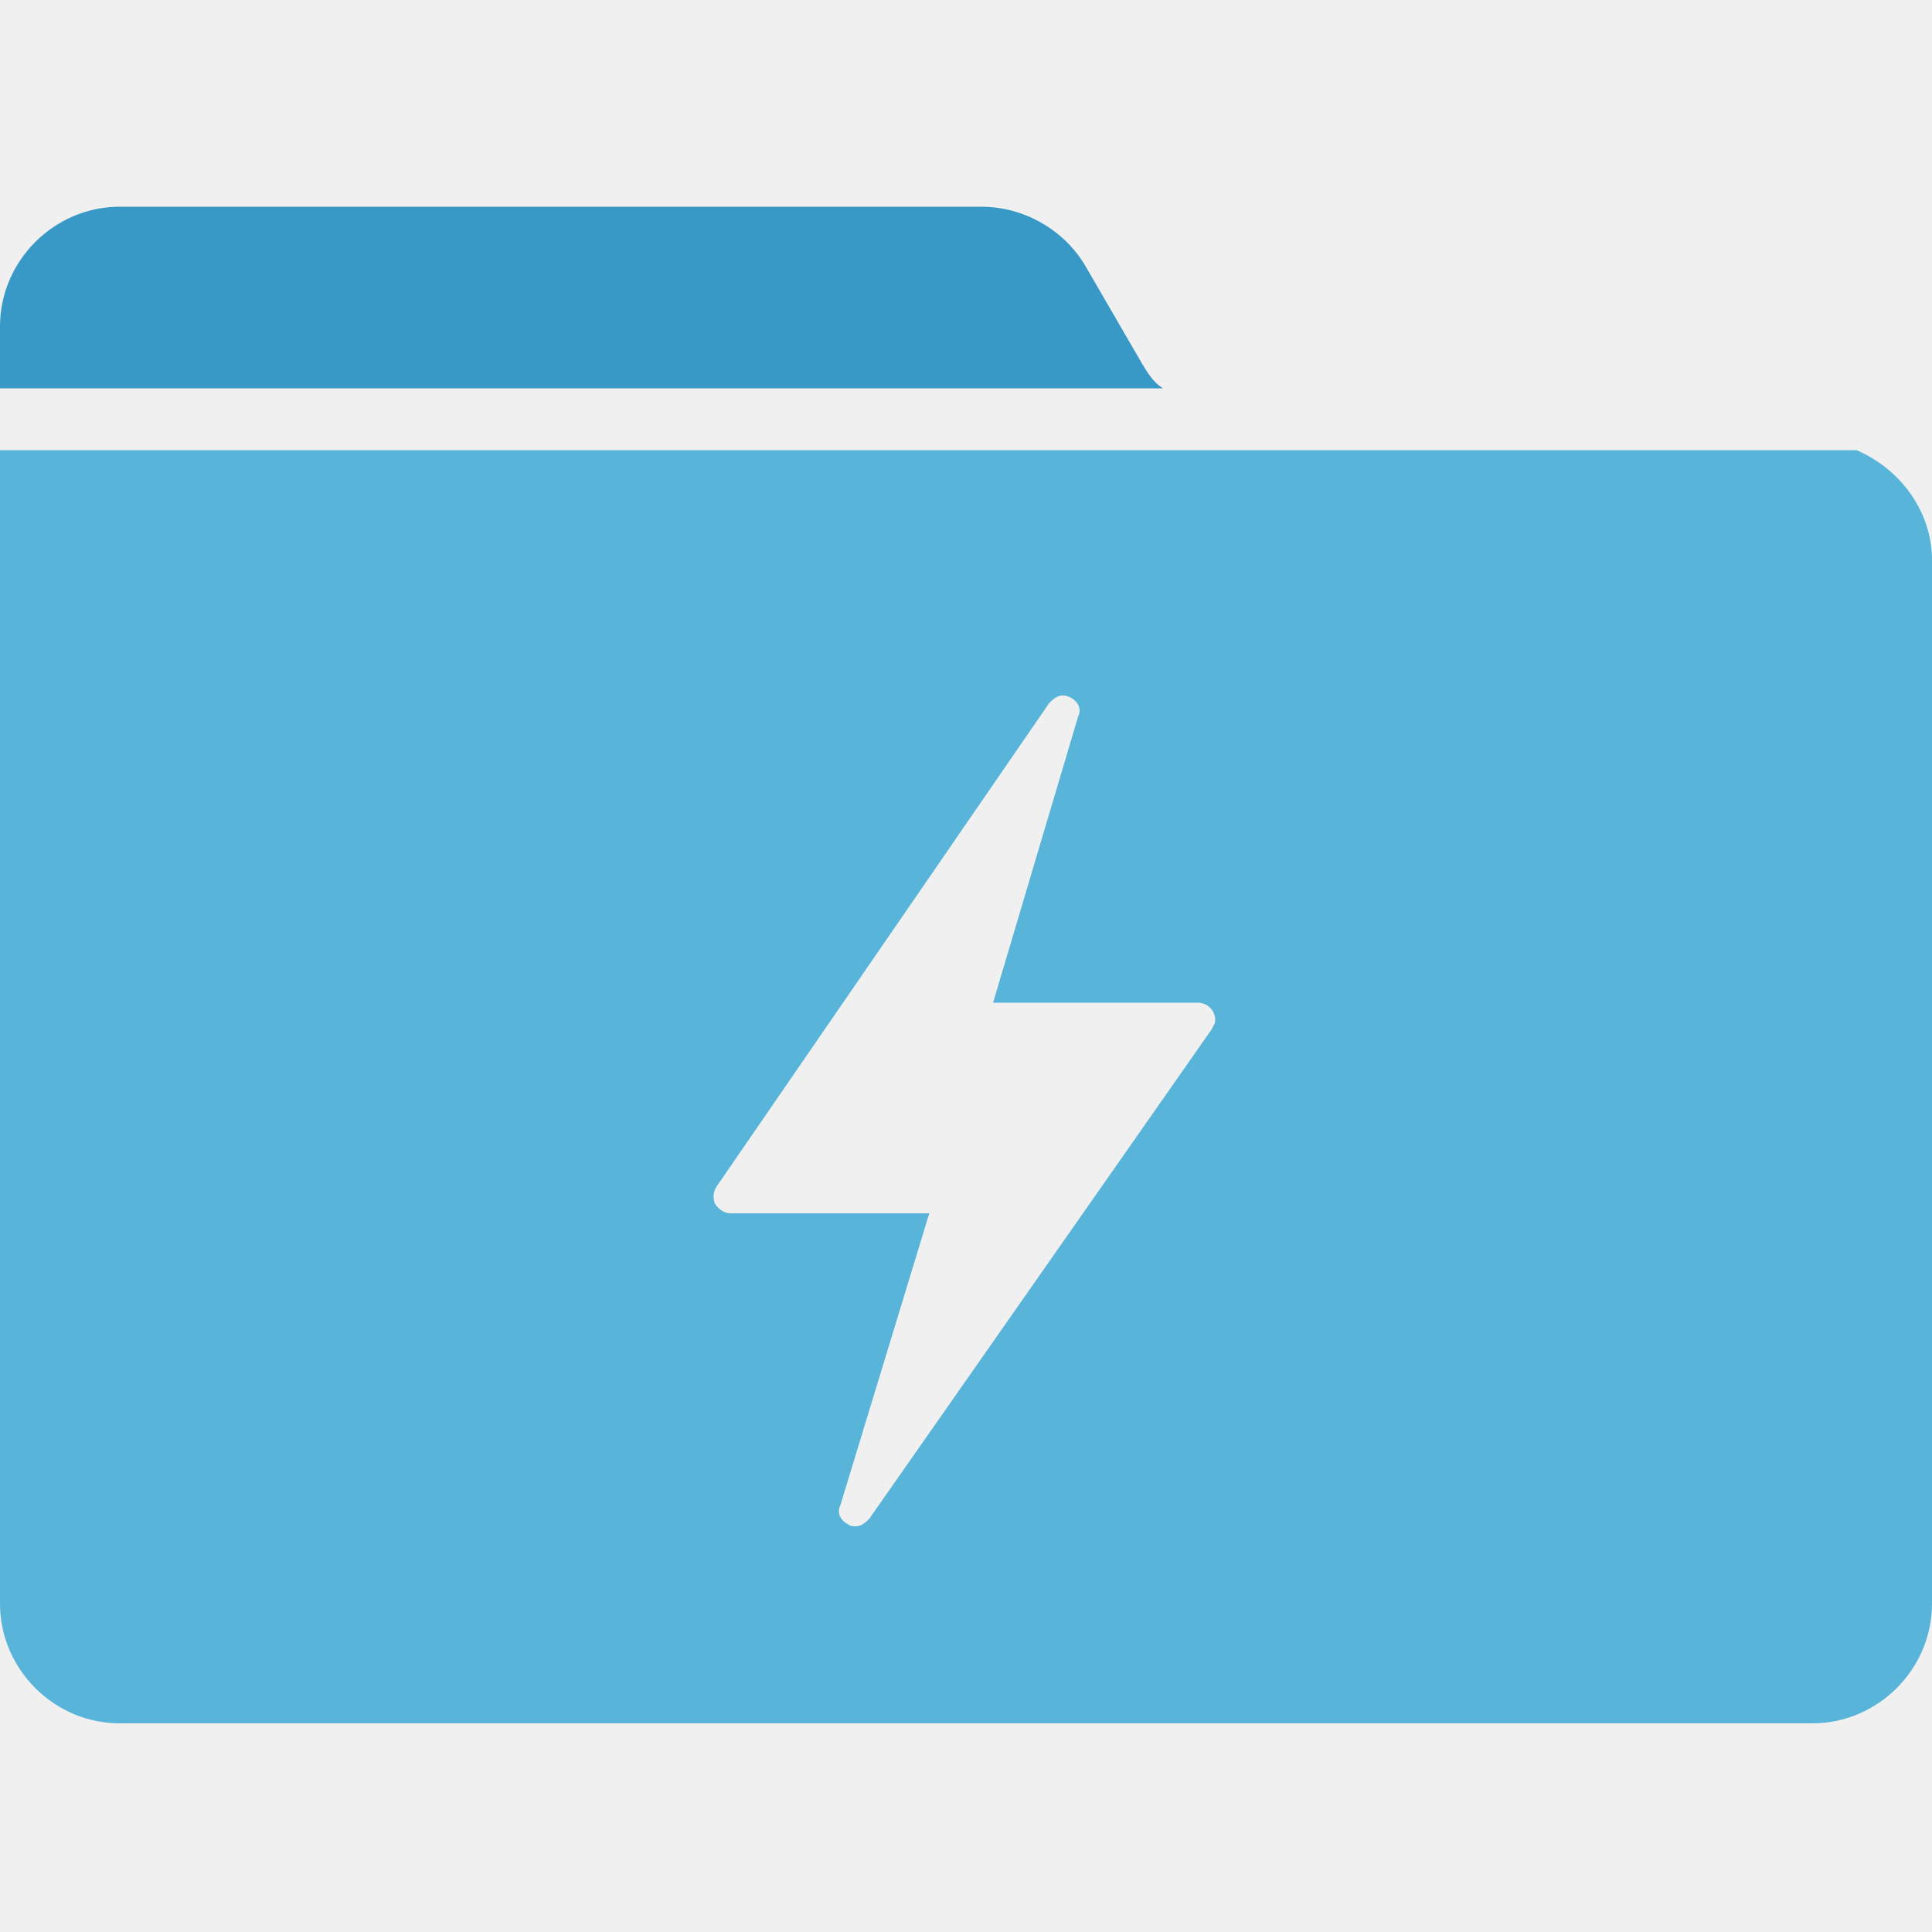
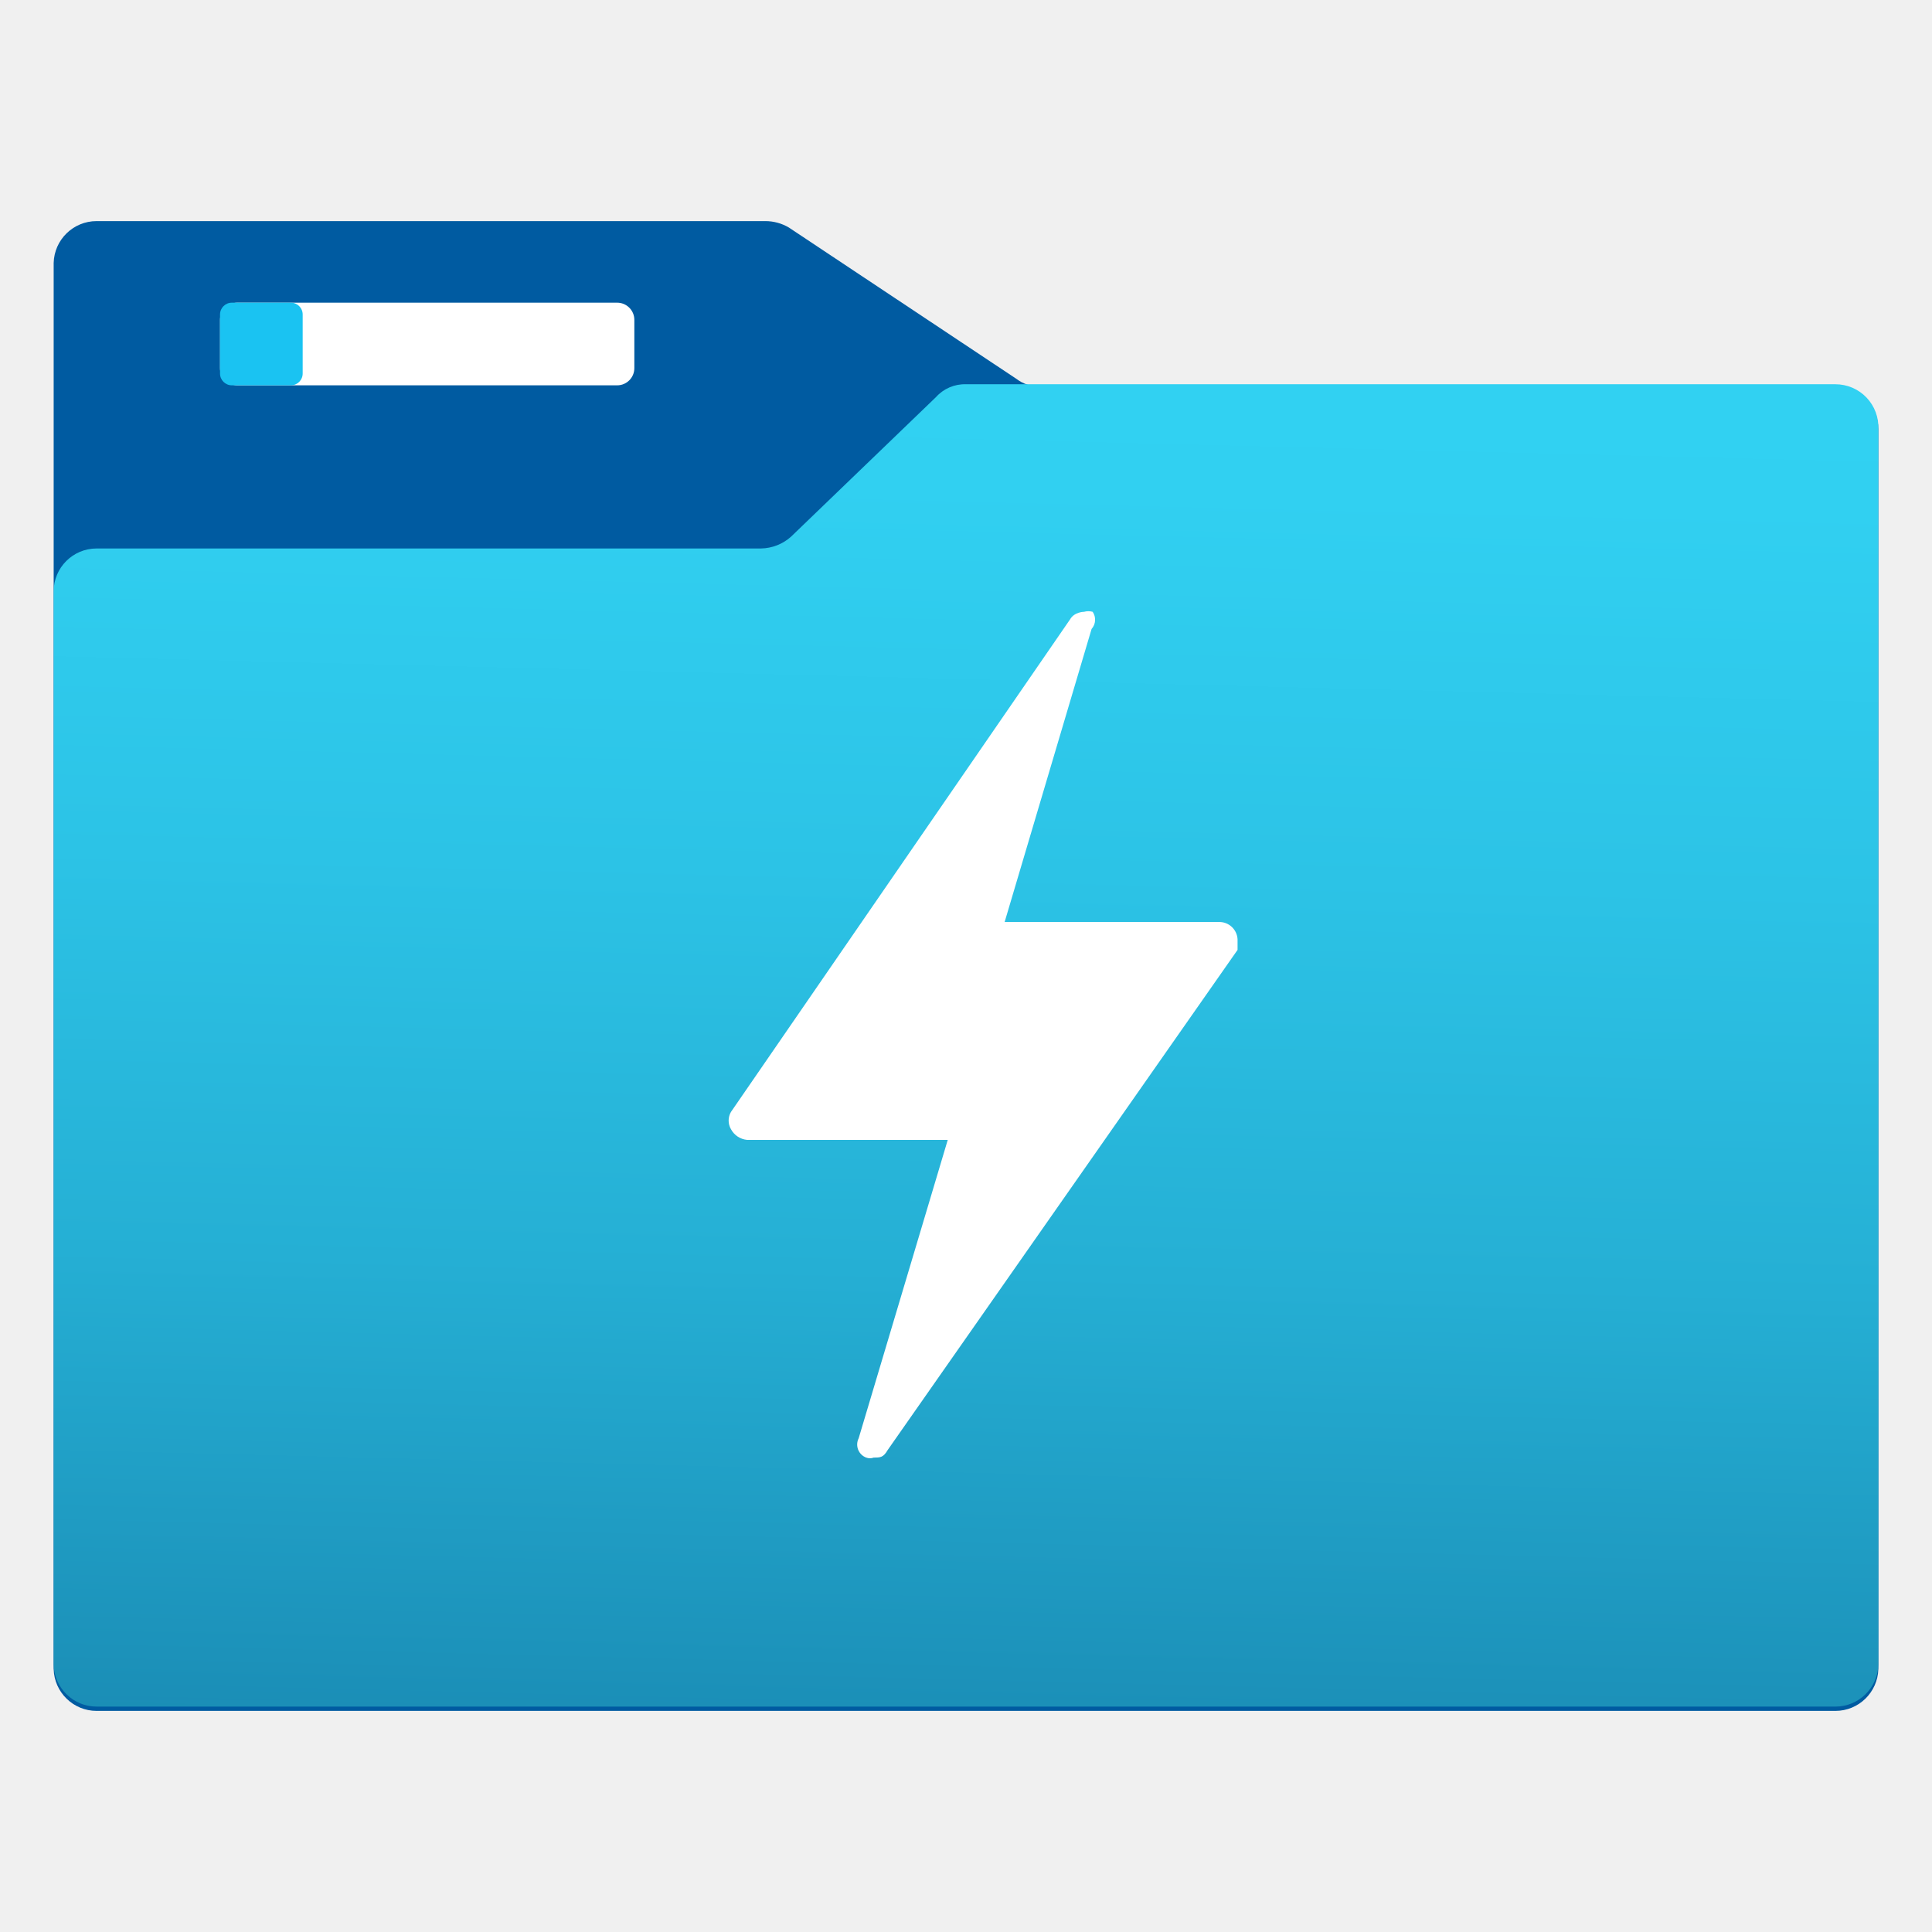
- <svg viewBox="-549 251 100 100" class="" role="presentation" focusable="false" id="FxSymbol0-085" data-type="1">
+ <svg viewBox="0 0 18 18" class="" role="presentation" focusable="false" id="FxSymbol0-06f" data-type="1">
  <g>
-     <path d="M-489.9 269.8l-2.9-5c-1.1-1.9-3.2-3.1-5.4-3.1h-44.6c-3.4 0-6.2 2.8-6.2 6.2v3.2h60.2c-.5-.3-.8-.8-1.1-1.3z" class="msportalfx-svg-c16" fill="#3999c6" />
-     <path d="M-452.9 274.3H-549V334c0 3.4 2.8 6.2 6.2 6.2h87.6c3.4 0 6.2-2.8 6.2-6.2v-54c0-2.5-1.6-4.7-3.9-5.7zm-33.4 30l-17.7 25.3c-.2.2-.4.4-.7.4-.1 0-.3 0-.4-.1-.4-.2-.6-.6-.4-1l4.6-15.1h-10.3c-.3 0-.6-.2-.8-.5-.1-.3-.1-.6.1-.9l17.2-25c.2-.2.4-.4.7-.4.1 0 .2 0 .4.1.4.2.6.6.4 1l-4.4 14.8h10.6c.5 0 .9.4.9.9 0 .2-.1.3-.2.5z" class="msportalfx-svg-c15" fill="#59b4d9" />
+     <path d="M17.1 3.6H9.69a.34.34 0 0 1-.22-.07L7.35 2.12a.43.43 0 0 0-.22-.06H.9a.4.4 0 0 0-.4.39v13.1a.4.4 0 0 0 .4.39h16.2a.4.4 0 0 0 .4-.39V4a.4.4 0 0 0-.4-.4z" fill="#005ba1" />
+     <rect x="2.05" y="2.82" width="3.86" height=".77" rx=".16" class="msportalfx-svg-c01" fill="#ffffff" />
+     <rect x="2.05" y="2.82" width=".77" height=".77" rx=".11" fill="#1ac3f2" />
+     <path d="M17.1 3.58H9a.36.36 0 0 0-.28.12L7.37 5a.43.43 0 0 1-.28.11H.9a.4.4 0 0 0-.4.4v10a.4.4 0 0 0 .4.39h16.2a.4.4 0 0 0 .4-.39V4a.4.4 0 0 0-.4-.42z" fill="url(#a2f5a399-e513-4b5d-9b50-e5cb6806323d)" />
+     <path d="M10.18 5.7a.15.15 0 0 0-.08 0s-.09 0-.13.07l-3.16 4.59a.16.16 0 0 0 0 .16.19.19 0 0 0 .15.1h1.87L8 13.4a.13.13 0 0 0 .07.18.1.1 0 0 0 .07 0c.06 0 .09 0 .13-.07l3.26-4.66v-.1a.17.17 0 0 0-.17-.16h-2l.81-2.73a.13.13 0 0 0 .01-.16z" class="msportalfx-svg-c01" fill="#ffffff" />
  </g>
  <defs>
- </defs>
+     <linearGradient id="a2f5a399-e513-4b5d-9b50-e5cb6806323d" x1="9.24" y1=".96" x2="8.85" y2="16.52" gradientUnits="userSpaceOnUse">
+       <stop offset="0" stop-color="#32d4f5" />
+       <stop offset=".23" stop-color="#31d0f1" />
+       <stop offset=".46" stop-color="#2cc3e6" />
+       <stop offset=".7" stop-color="#25afd4" />
+       <stop offset=".94" stop-color="#1c92ba" />
+       <stop offset="1" stop-color="#198ab3" />
+     </linearGradient>
+   </defs>
</svg>
